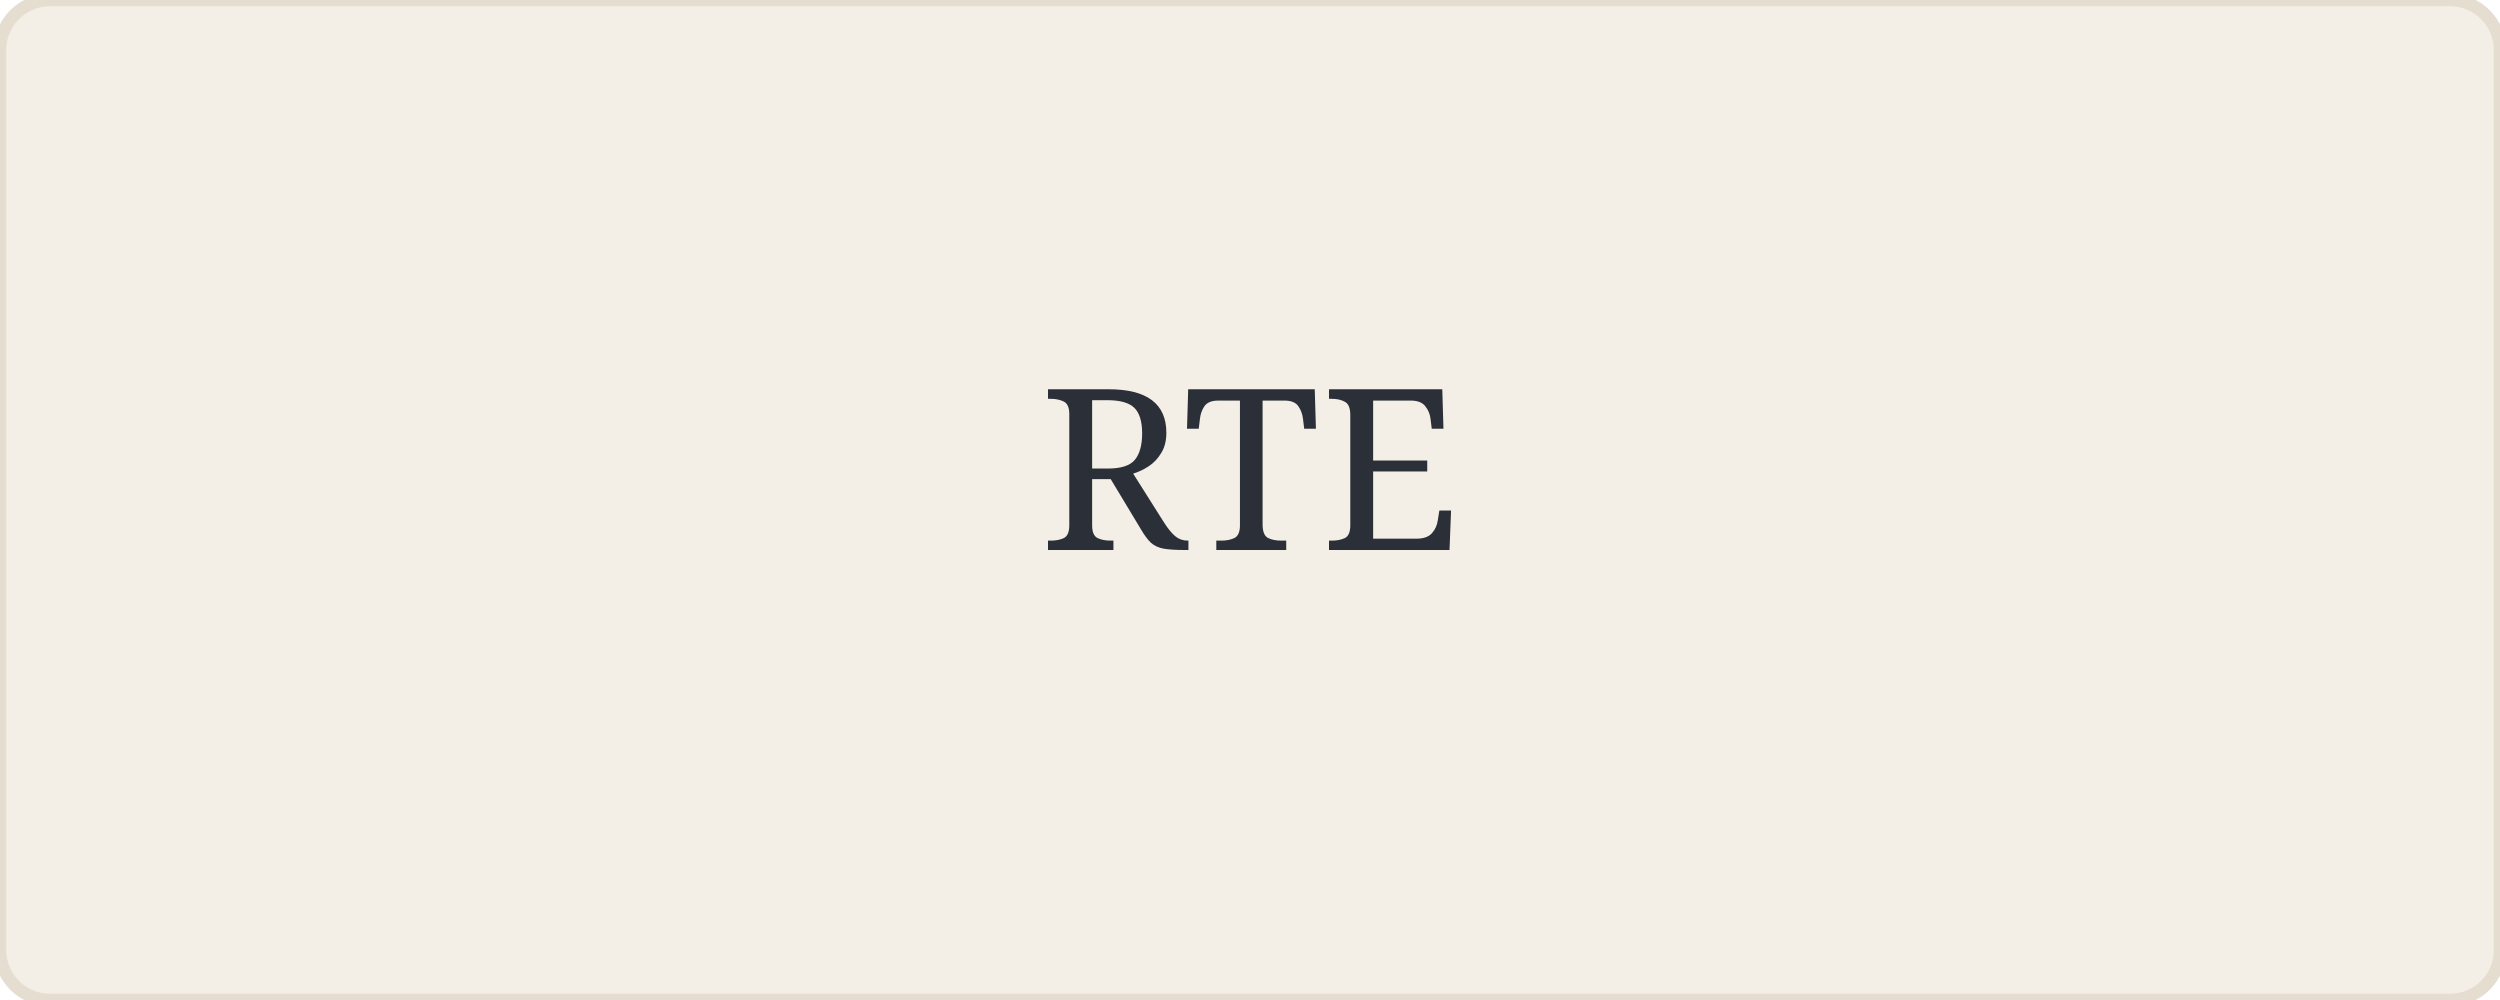
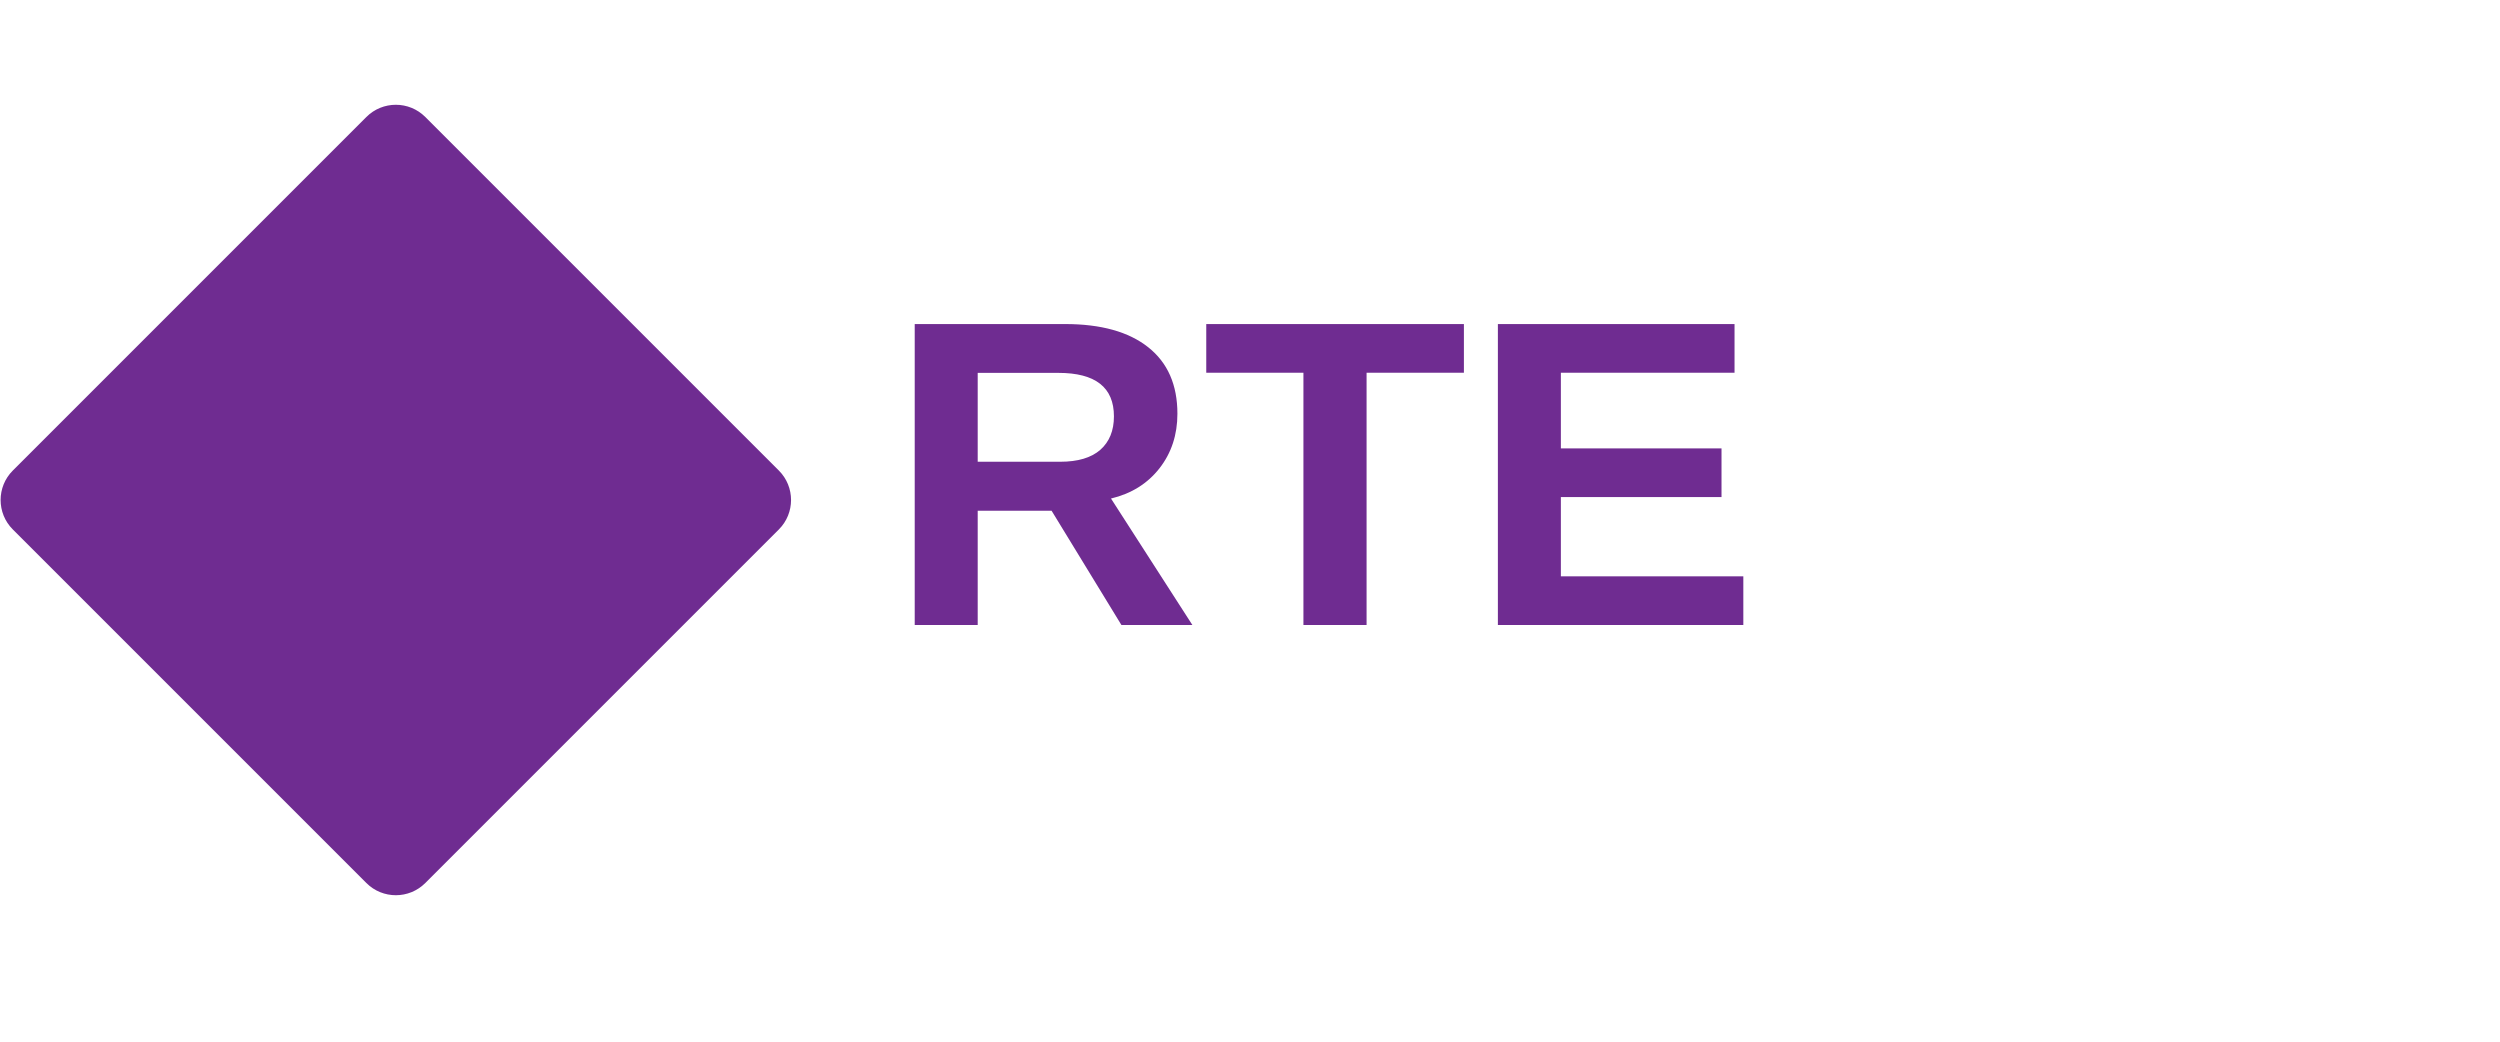
- <svg xmlns="http://www.w3.org/2000/svg" viewBox="0 0 200 80" fill="none">
-   <rect width="200" height="80" rx="4" fill="#F4EFE6" stroke="#E5DED0" stroke-width="1" />
-   <text x="100" y="44" text-anchor="middle" font-family="Georgia, serif" font-size="18" font-weight="500" fill="#2A2F38">RTE</text>
+ <svg xmlns="http://www.w3.org/2000/svg" viewBox="0 0 240 100" fill="none">
+   <rect x="10" y="20" width="56" height="56" rx="4" transform="rotate(45 38 48)" fill="#6F2C91" />
+   <text x="85" y="60" font-family="'Arial Black', Arial, sans-serif" font-size="42" font-weight="900" fill="#6F2C91">RTE</text>
</svg>
